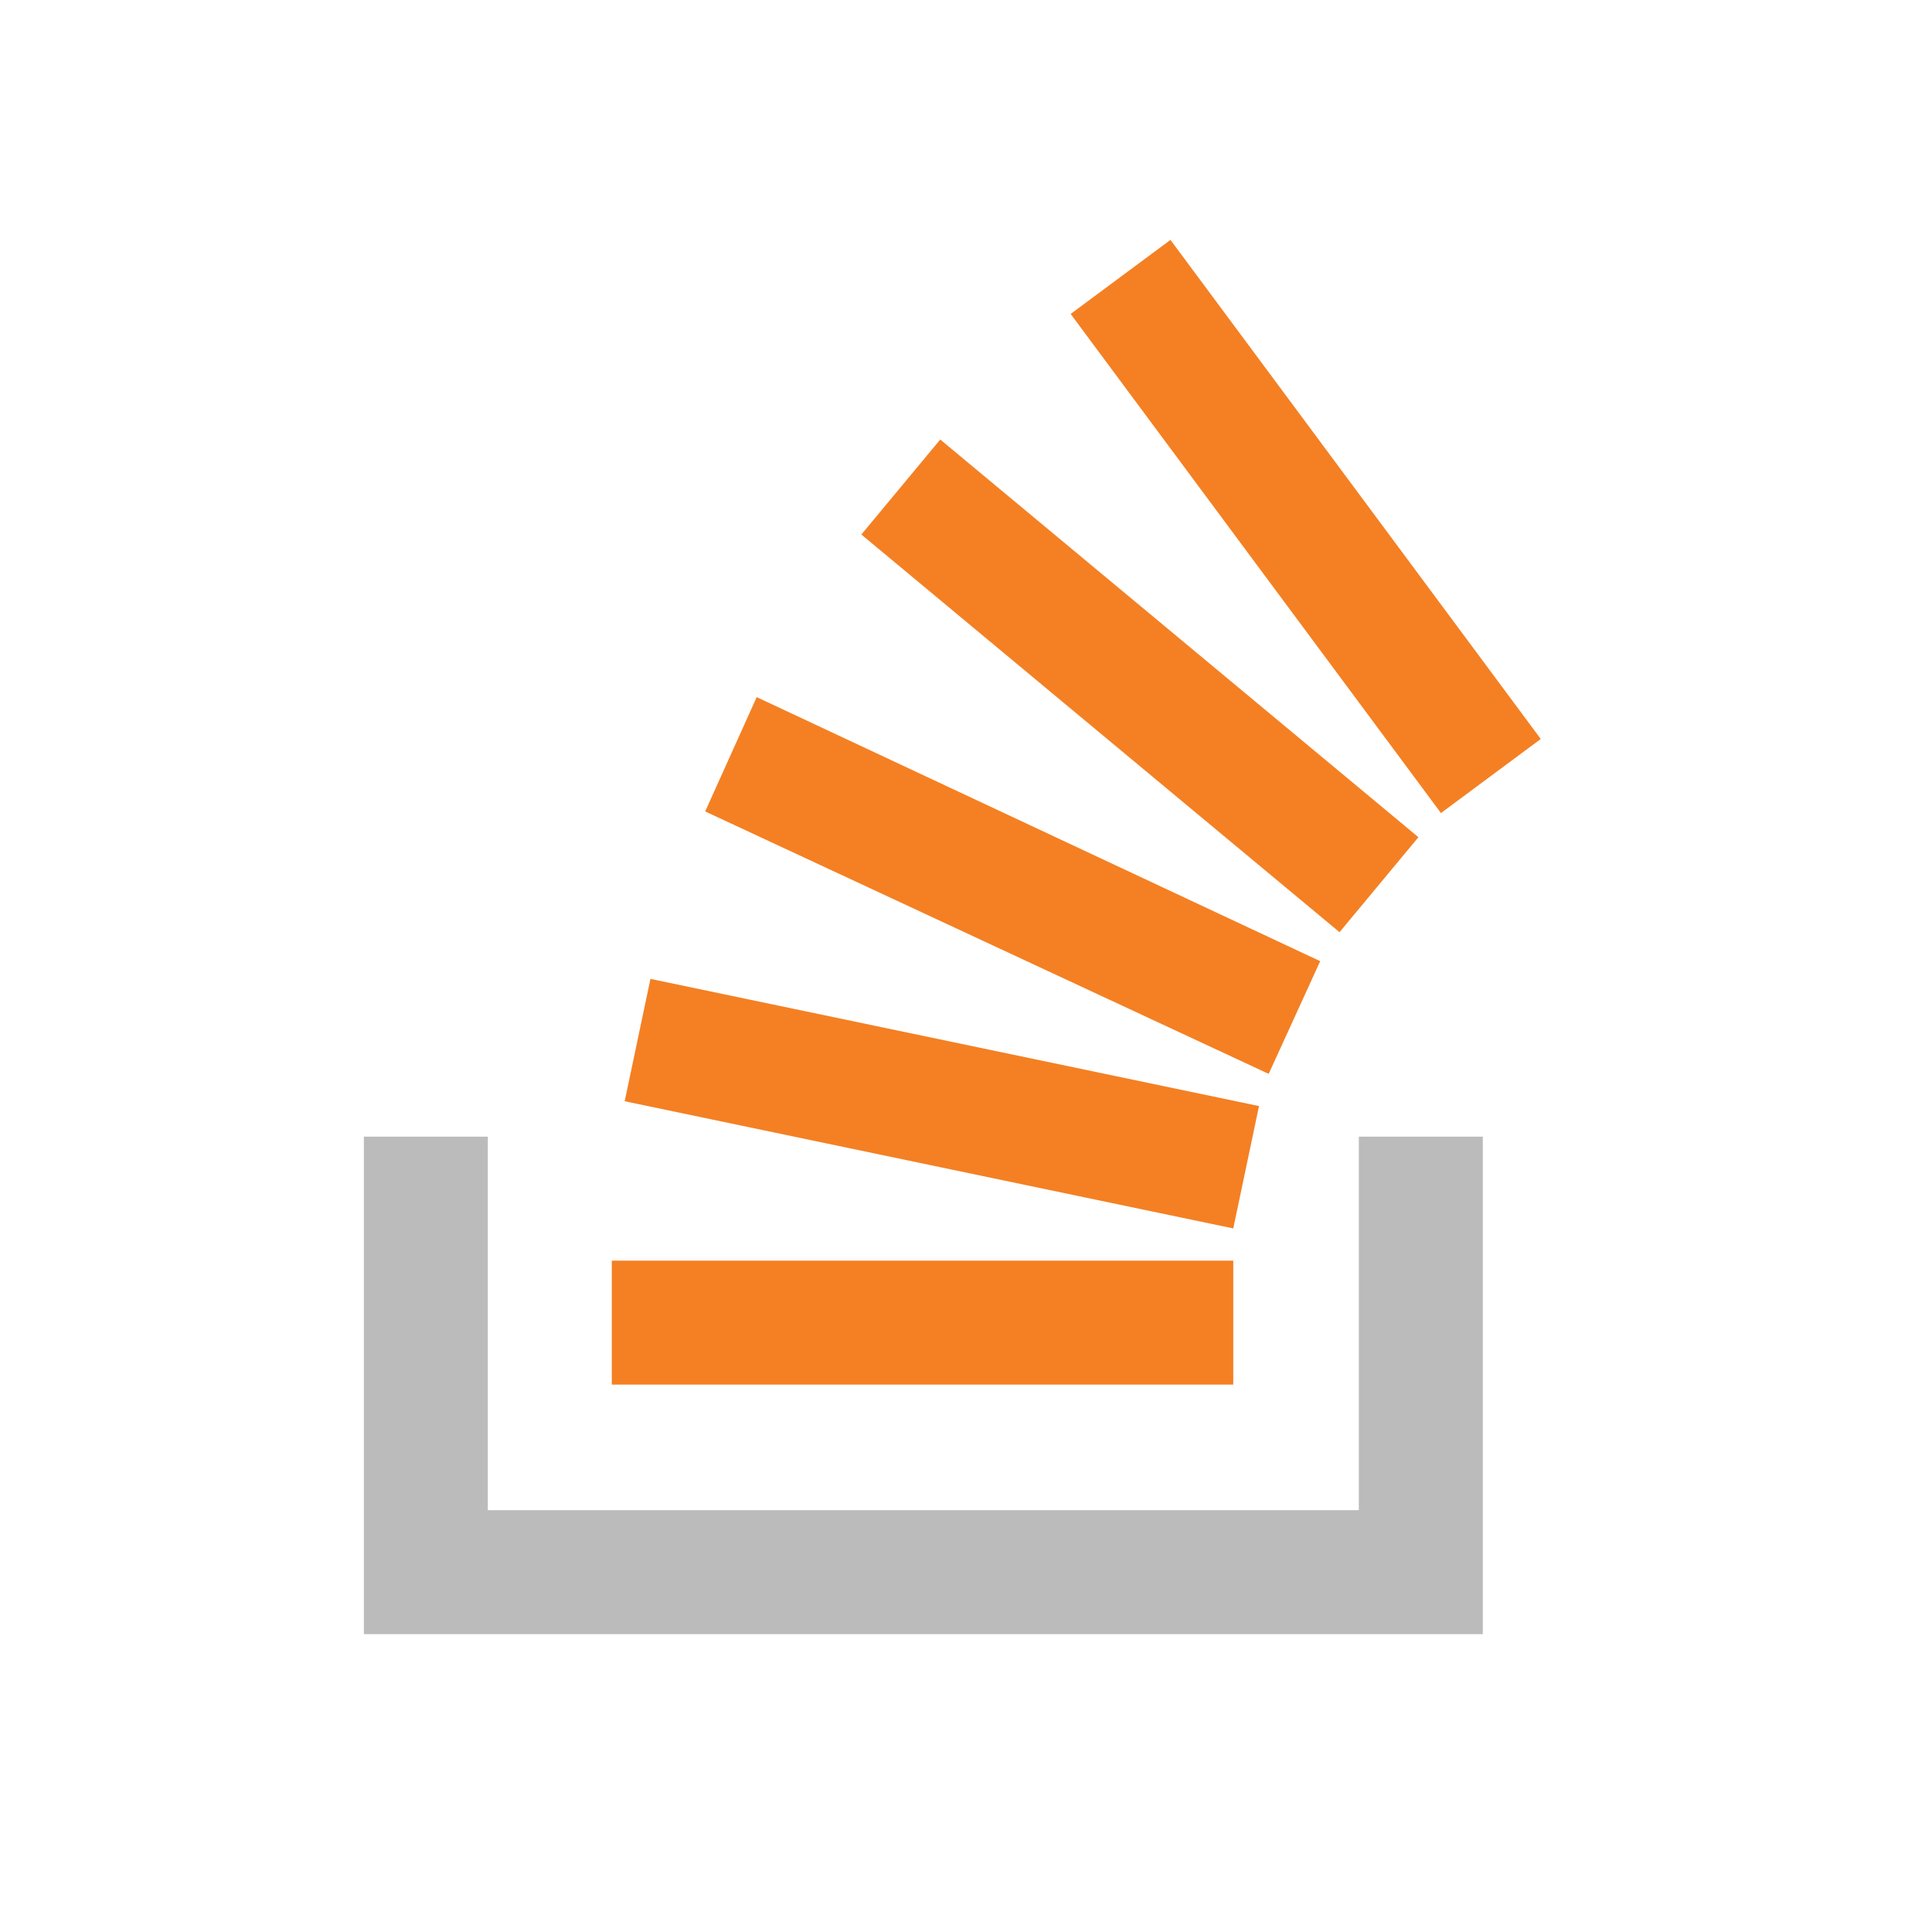
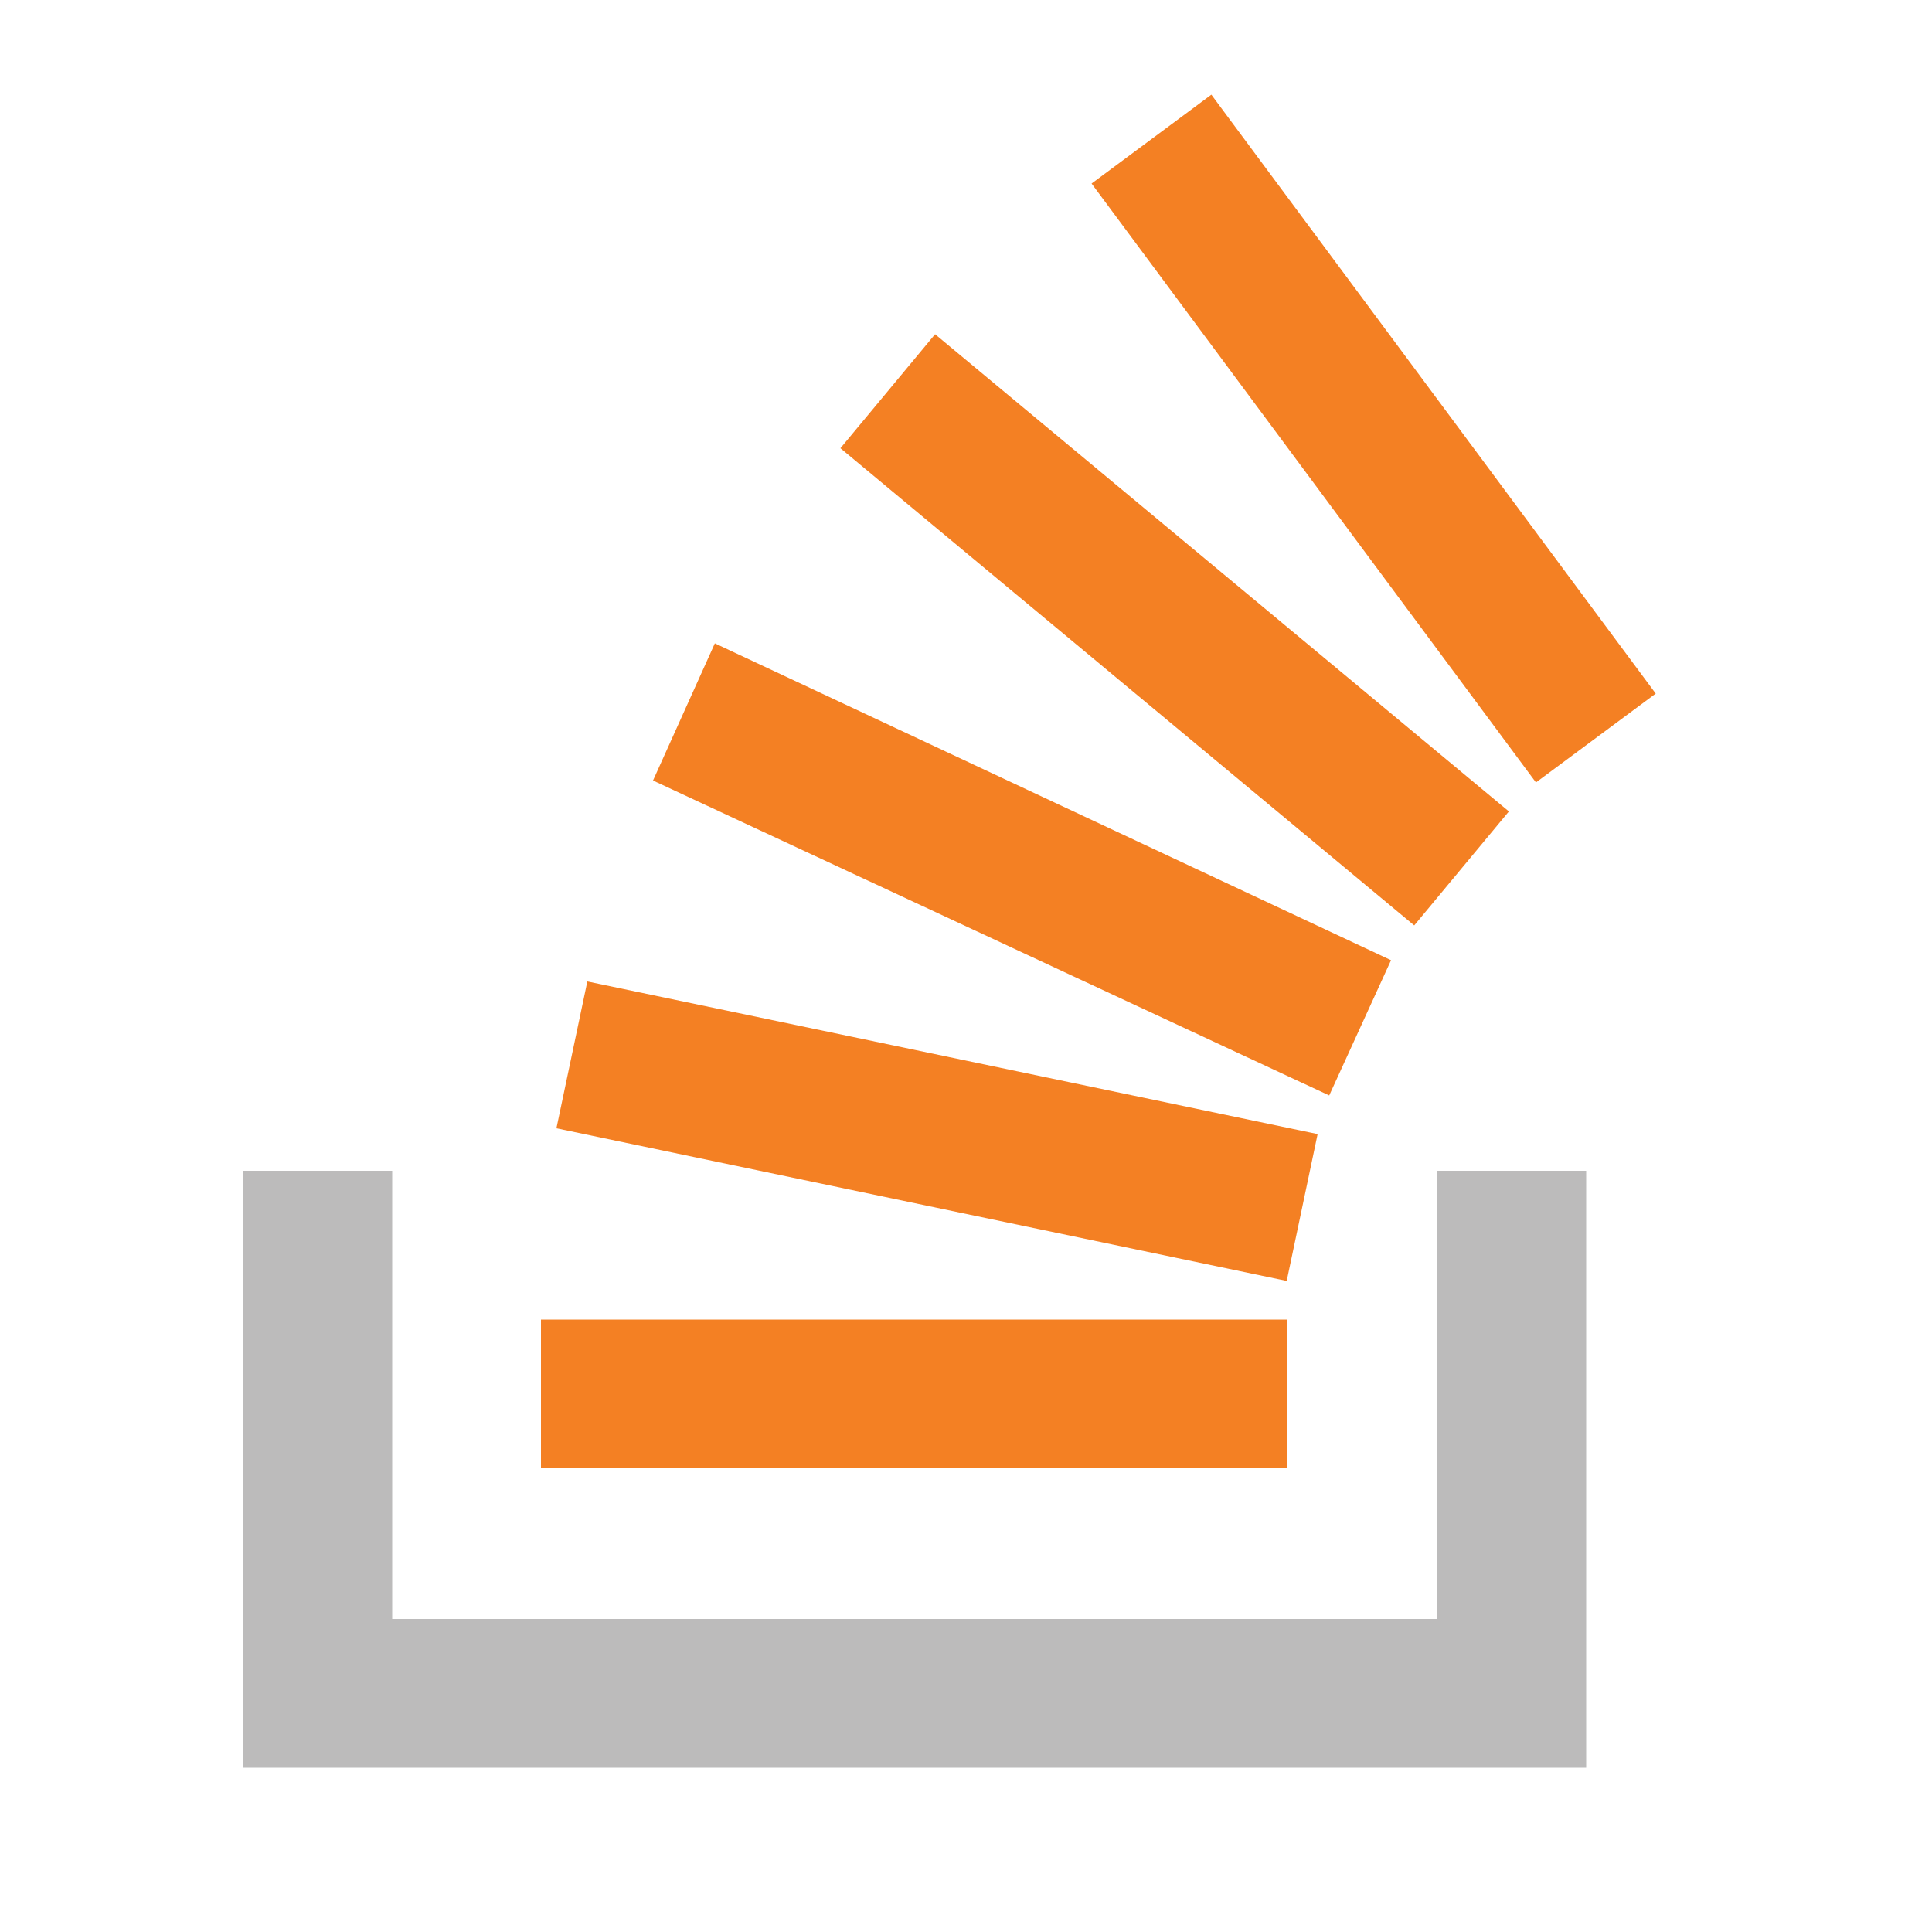
- <svg xmlns="http://www.w3.org/2000/svg" viewBox="0 0 120 120">
+ <svg xmlns="http://www.w3.org/2000/svg" viewBox="10 10 100 100">
  <style>.st0{fill:#bcbbbb}.st1{fill:#f48023}</style>
  <path class="st0" d="M84.4 93.8V70.6h7.7v30.9H22.6V70.6h7.7v23.2z" />
  <path class="st1" d="M38.8 68.4l37.8 7.9 1.6-7.6-37.8-7.9-1.6 7.6zm5-18l35 16.3 3.2-7-35-16.4-3.2 7.1zm9.7-17.2l29.7 24.7 4.9-5.9-29.7-24.7-4.9 5.9zm19.2-18.3l-6.2 4.6 23 31 6.2-4.6-23-31zM38 86h38.6v-7.7H38V86z" />
</svg>
